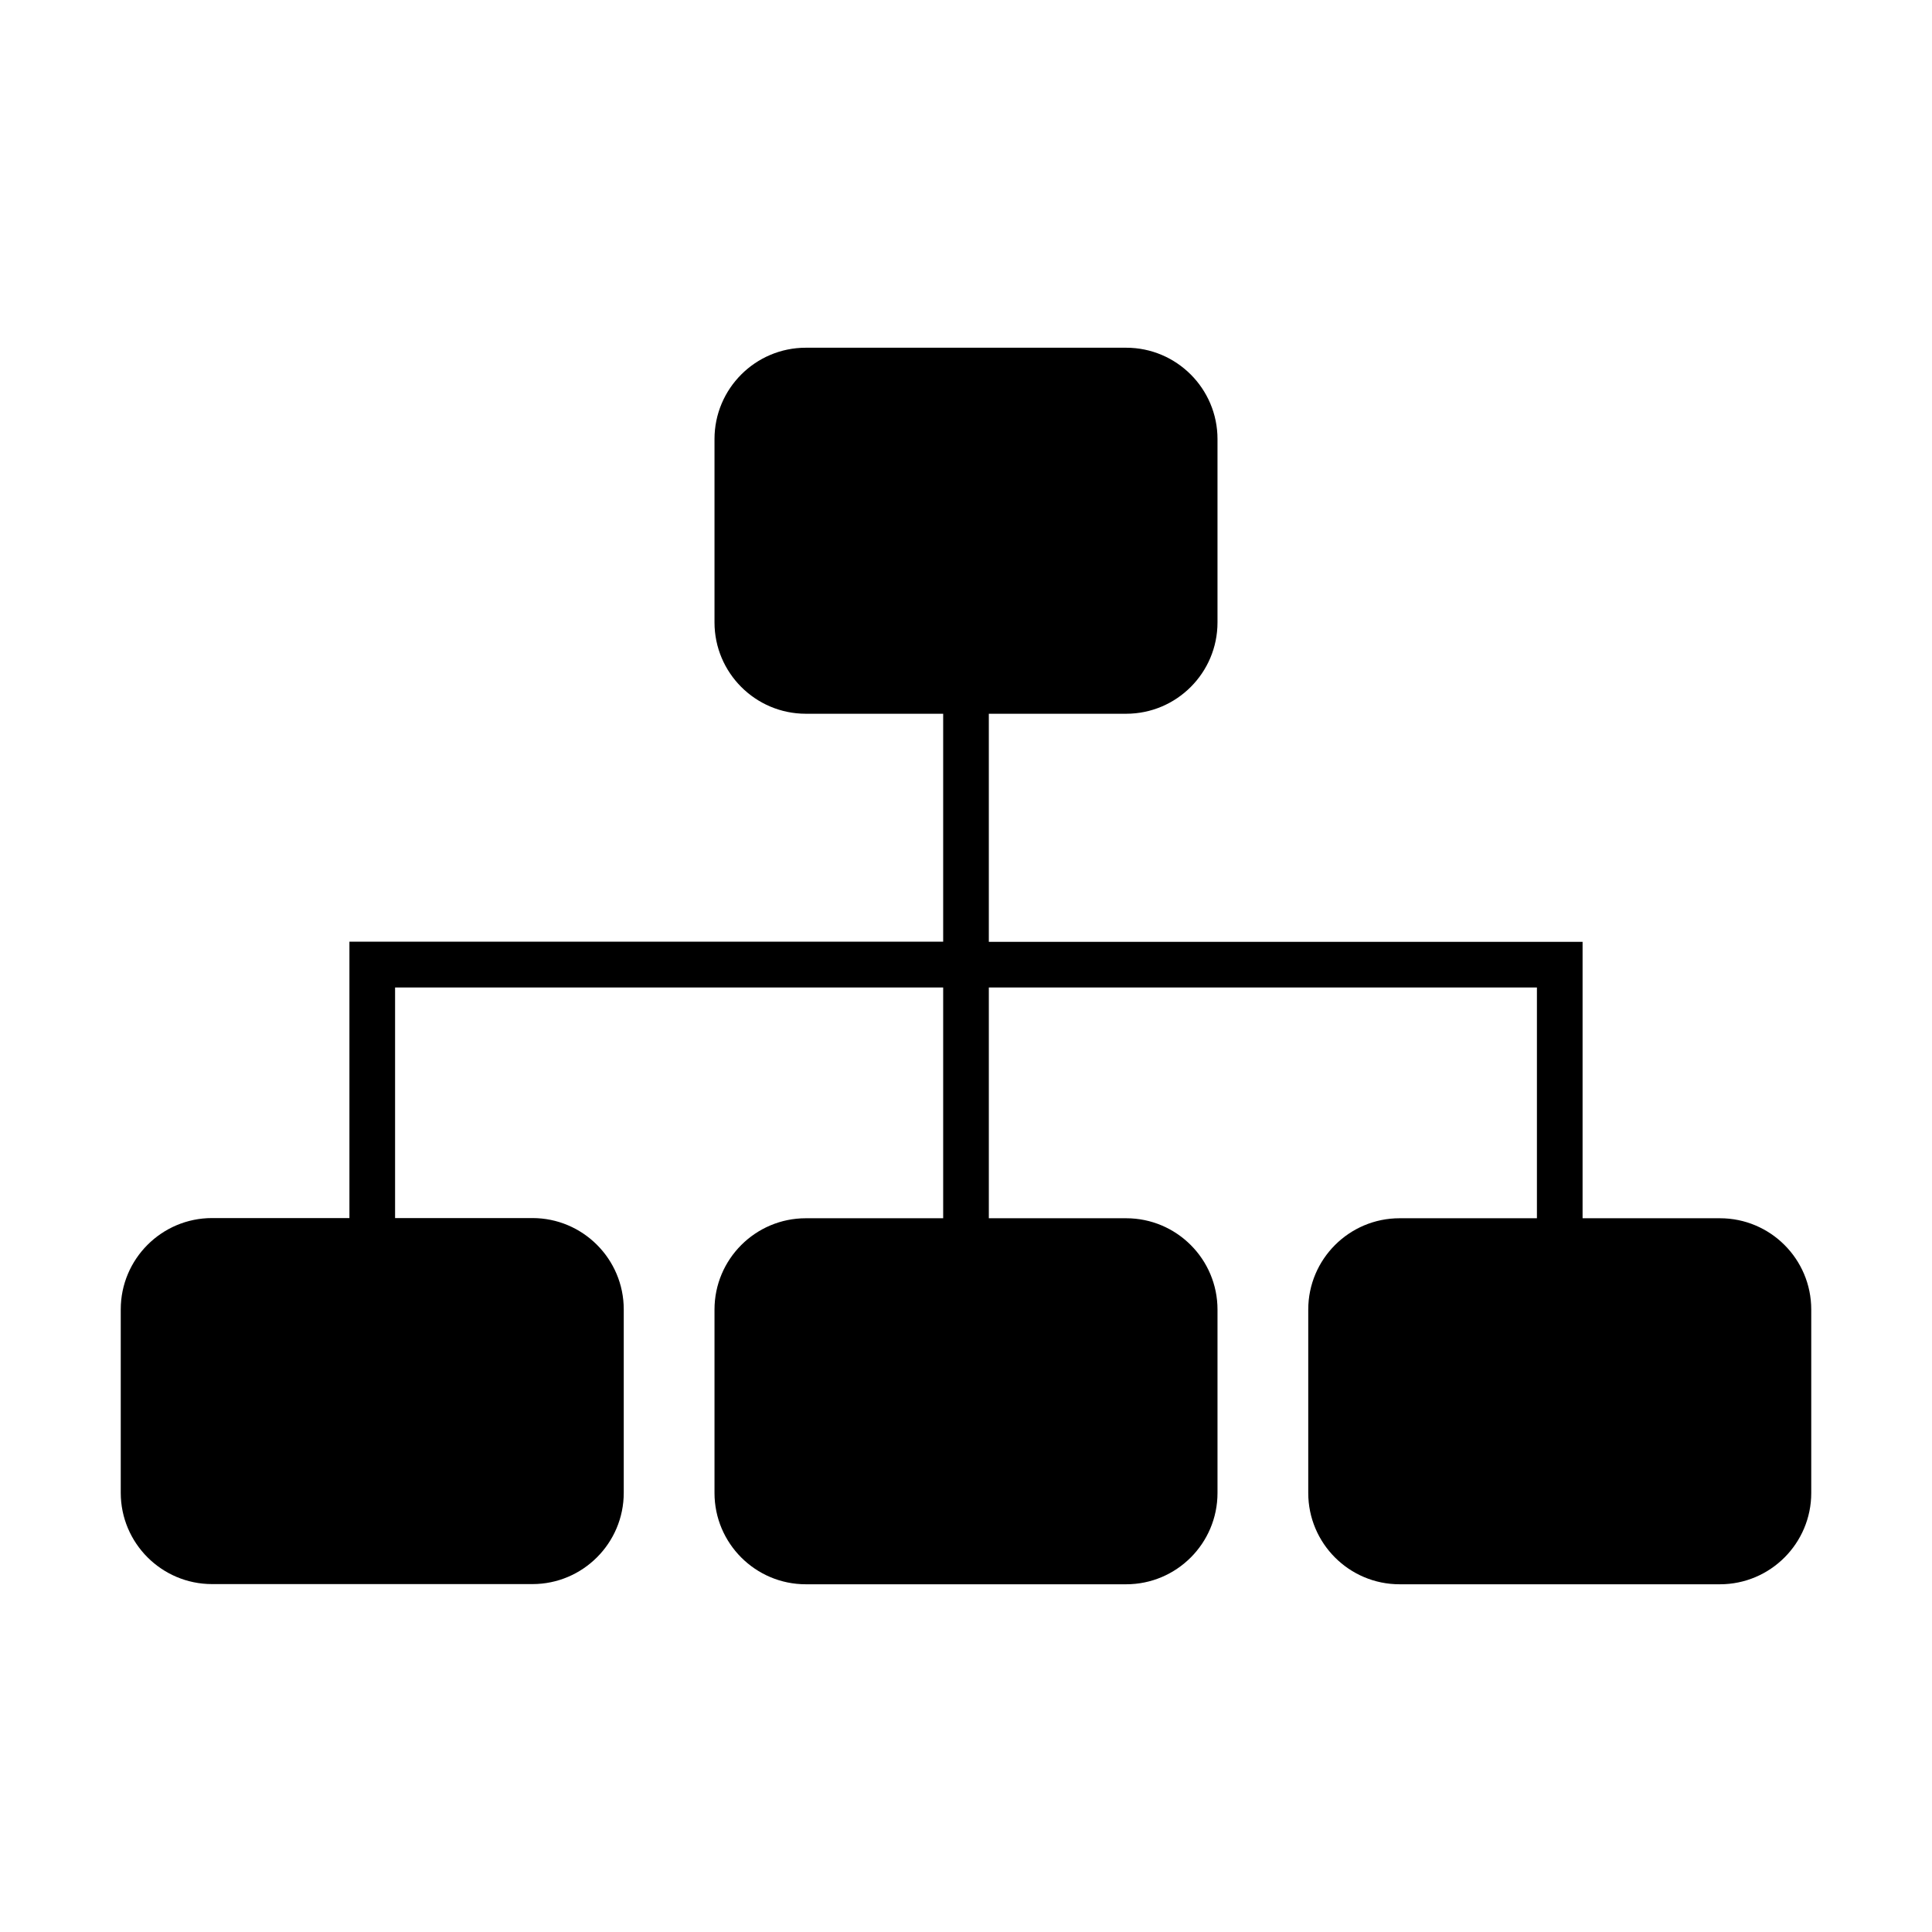
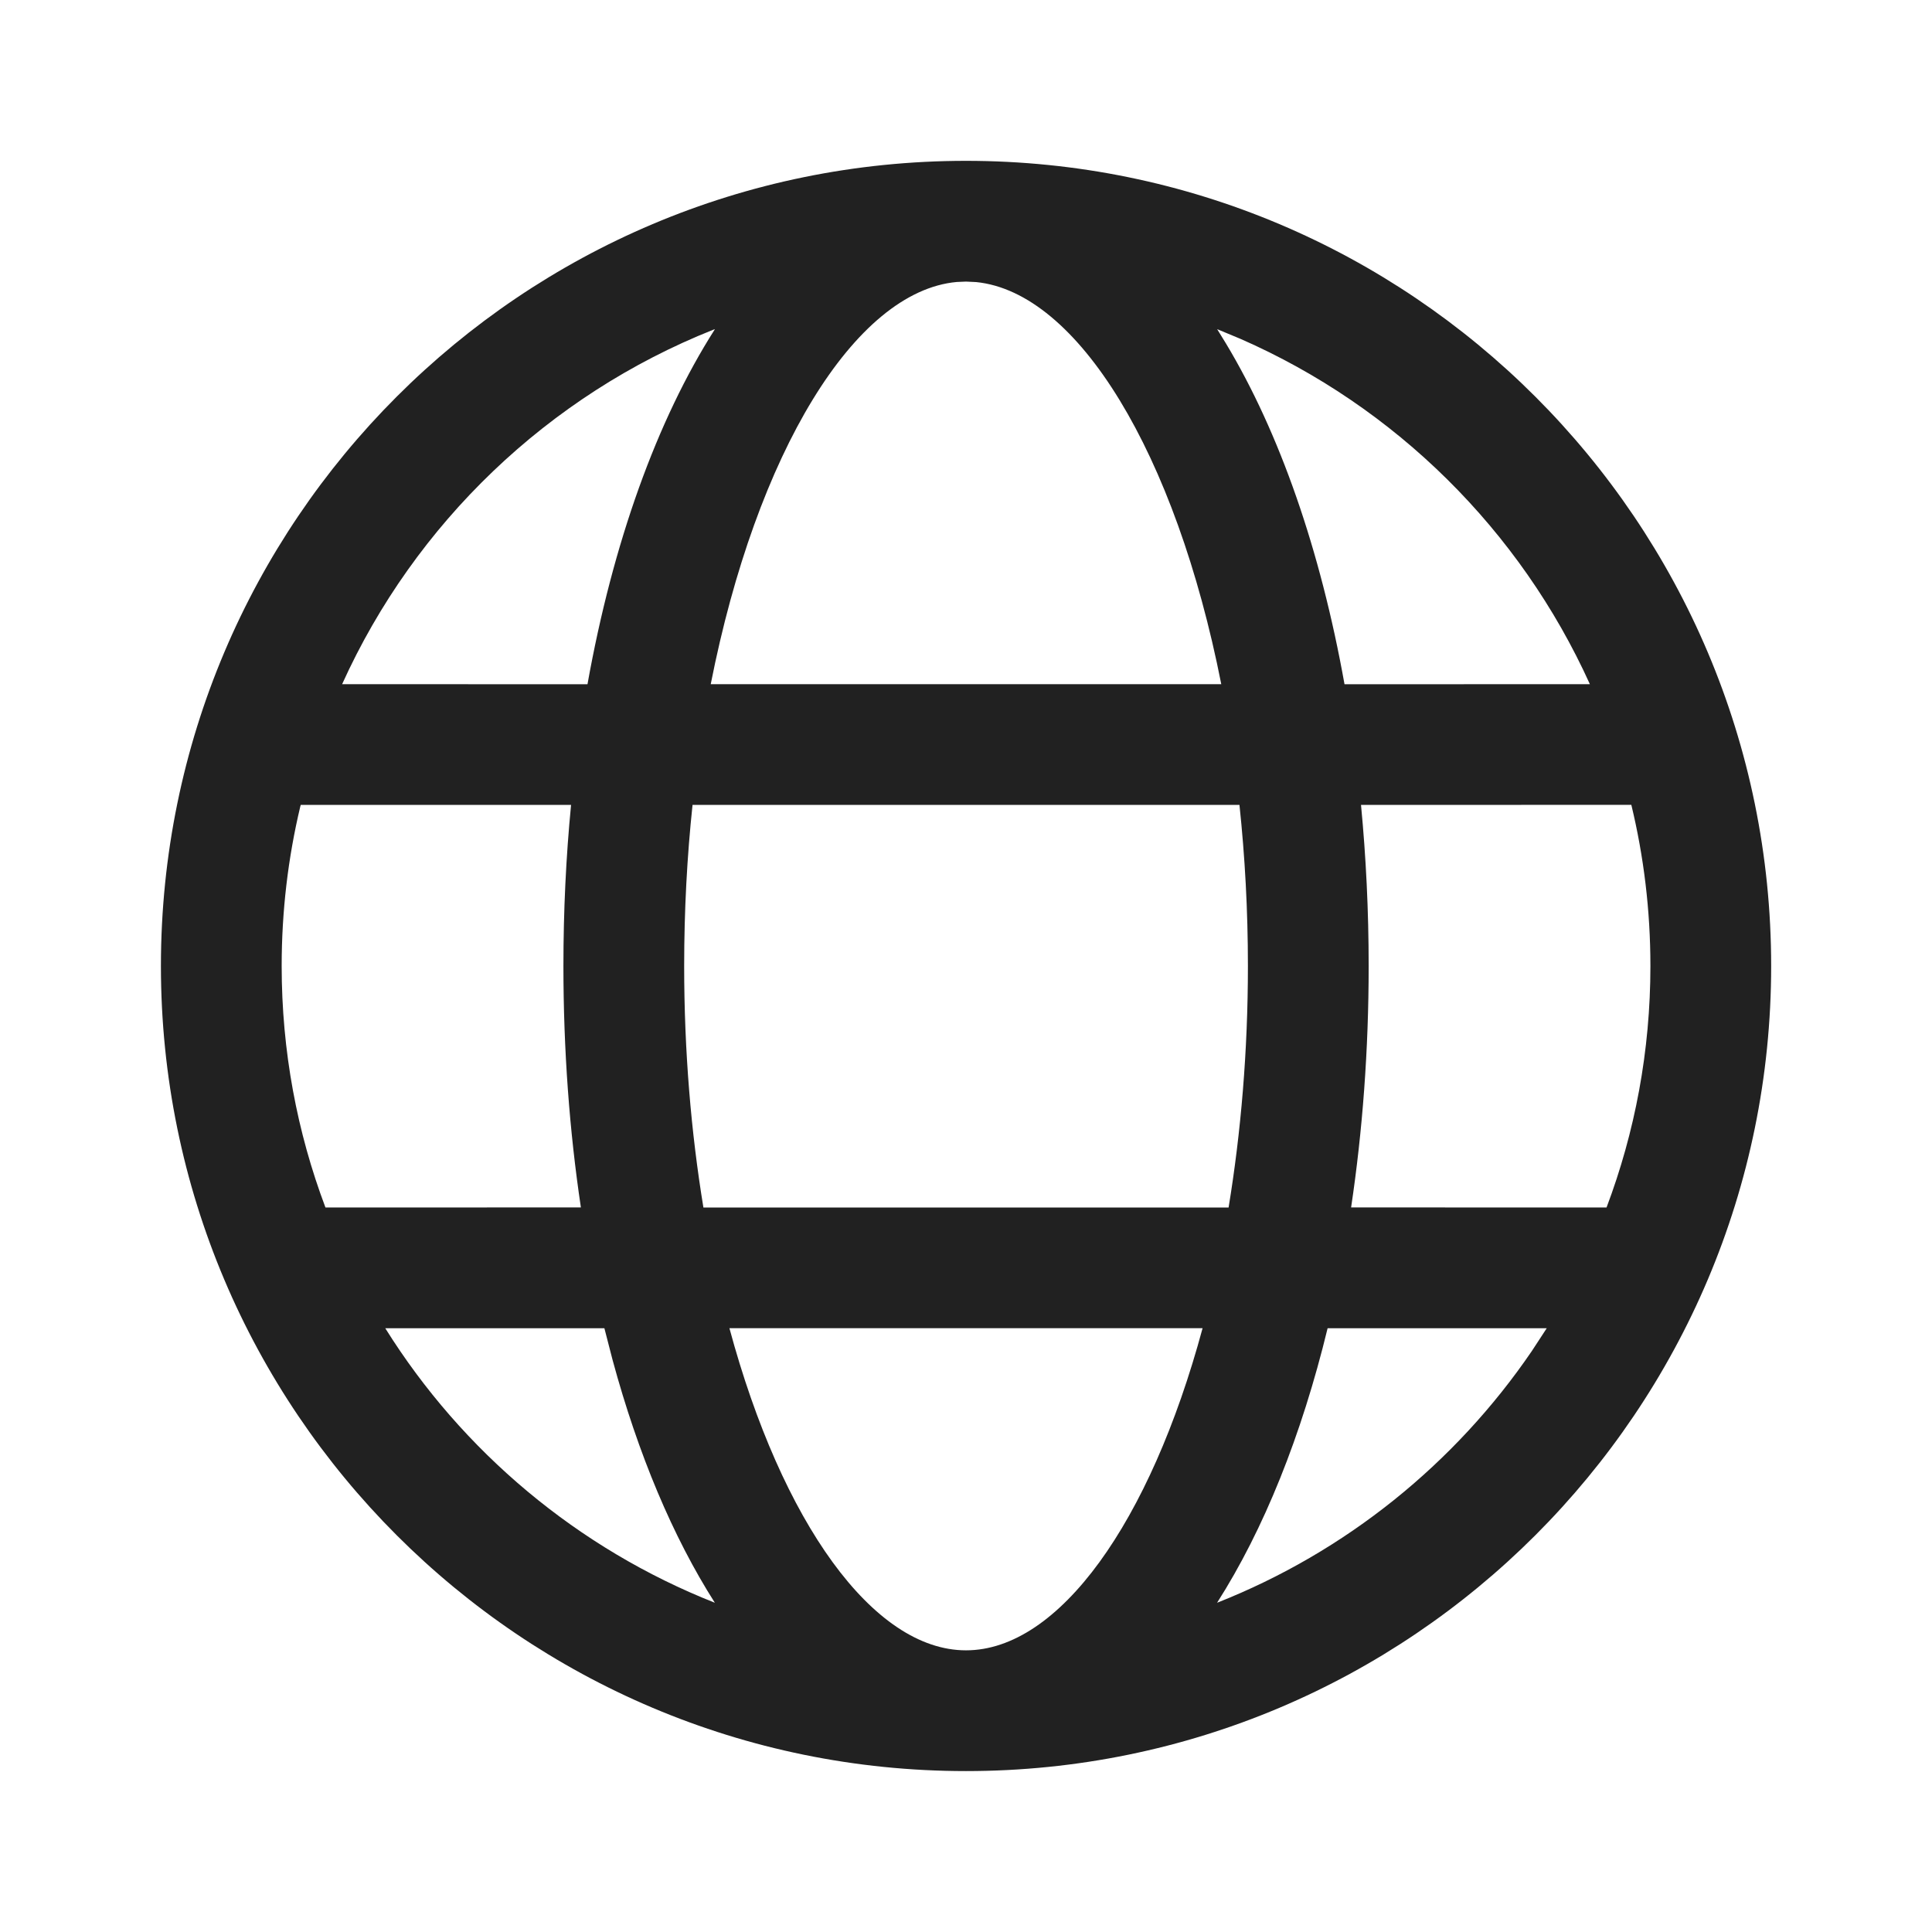
- <svg xmlns="http://www.w3.org/2000/svg" t="1761042033823" class="icon" viewBox="0 0 1024 1024" version="1.1" p-id="9763" width="16" height="16">
-   <path d="M911.6 645.7h-72.8V499.2H524.1V378.3h72.8c26.7 0 48.4-21.7 48.4-48.4v-97.2c0-26.7-21.7-48.4-48.4-48.4H427.1c-26.7 0-48.4 21.7-48.4 48.4v97.2c0 26.7 21.7 48.4 48.4 48.4h72.8v120.8H185.2v146.5h-72.8C85.7 645.6 64 667.3 64 694v97.2c0 26.7 21.7 48.4 48.4 48.4h169.8c26.7 0 48.4-21.7 48.4-48.4V694c0-26.7-21.7-48.4-48.4-48.4h-72.8V523.4h290.5v122.3h-72.8c-26.7 0-48.4 21.7-48.4 48.4v97.2c0 26.7 21.7 48.4 48.4 48.4h169.8c26.7 0 48.4-21.7 48.4-48.4v-97.2c0-26.7-21.7-48.4-48.4-48.4h-72.8V523.4h290.5v122.3h-72.8c-26.7 0-48.4 21.7-48.4 48.4v97.2c0 26.7 21.7 48.4 48.4 48.4h169.8c26.7 0 48.4-21.7 48.4-48.4v-97.2c0-26.8-21.7-48.4-48.4-48.4z" p-id="9764" />
+ <svg xmlns="http://www.w3.org/2000/svg" width="24" height="24" viewBox="0 0 24 24" fill="none">
+   <path d="M12 1.998C17.524 1.998 22.002 6.476 22.002 12C22.002 17.523 17.524 22.001 12 22.001C6.476 22.001 1.999 17.523 1.999 12C1.999 6.476 6.476 1.998 12 1.998ZM14.939 16.499H9.061C9.713 18.913 10.847 20.501 12 20.501C13.154 20.501 14.287 18.913 14.939 16.499ZM7.508 16.5L4.786 16.5C5.744 18.033 7.178 19.238 8.88 19.91C8.358 19.091 7.927 18.064 7.61 16.895L7.508 16.5ZM19.214 16.5L16.492 16.5C16.168 17.834 15.7 19 15.119 19.91C16.716 19.28 18.076 18.181 19.029 16.783L19.214 16.5ZM7.094 9.999H3.736L3.731 10.016C3.579 10.652 3.499 11.317 3.499 12C3.499 13.056 3.691 14.067 4.043 15L7.216 14.999C7.074 14.05 6.999 13.042 6.999 12C6.999 11.316 7.031 10.646 7.094 9.999ZM15.397 9.999H8.603C8.535 10.639 8.499 11.309 8.499 12C8.499 13.059 8.585 14.069 8.738 15H15.262C15.415 14.069 15.502 13.059 15.502 12C15.502 11.309 15.465 10.639 15.397 9.999ZM20.265 9.998L16.907 9.999C16.969 10.646 17.002 11.316 17.002 12C17.002 13.042 16.926 14.05 16.784 14.999L19.957 15C20.309 14.067 20.502 13.056 20.502 12C20.502 11.31 20.42 10.64 20.265 9.998ZM8.881 4.089L8.858 4.097C6.811 4.912 5.155 6.499 4.25 8.499L7.298 8.5C7.612 6.747 8.159 5.221 8.881 4.089ZM12 3.498L11.884 3.503C10.619 3.619 9.397 5.621 8.829 8.499H15.171C14.605 5.629 13.388 3.63 12.126 3.504L12 3.498ZM15.12 4.089L15.227 4.263C15.896 5.375 16.404 6.835 16.702 8.5L19.75 8.499C18.885 6.588 17.334 5.053 15.411 4.21L15.12 4.089Z" fill="#212121" />
</svg>
